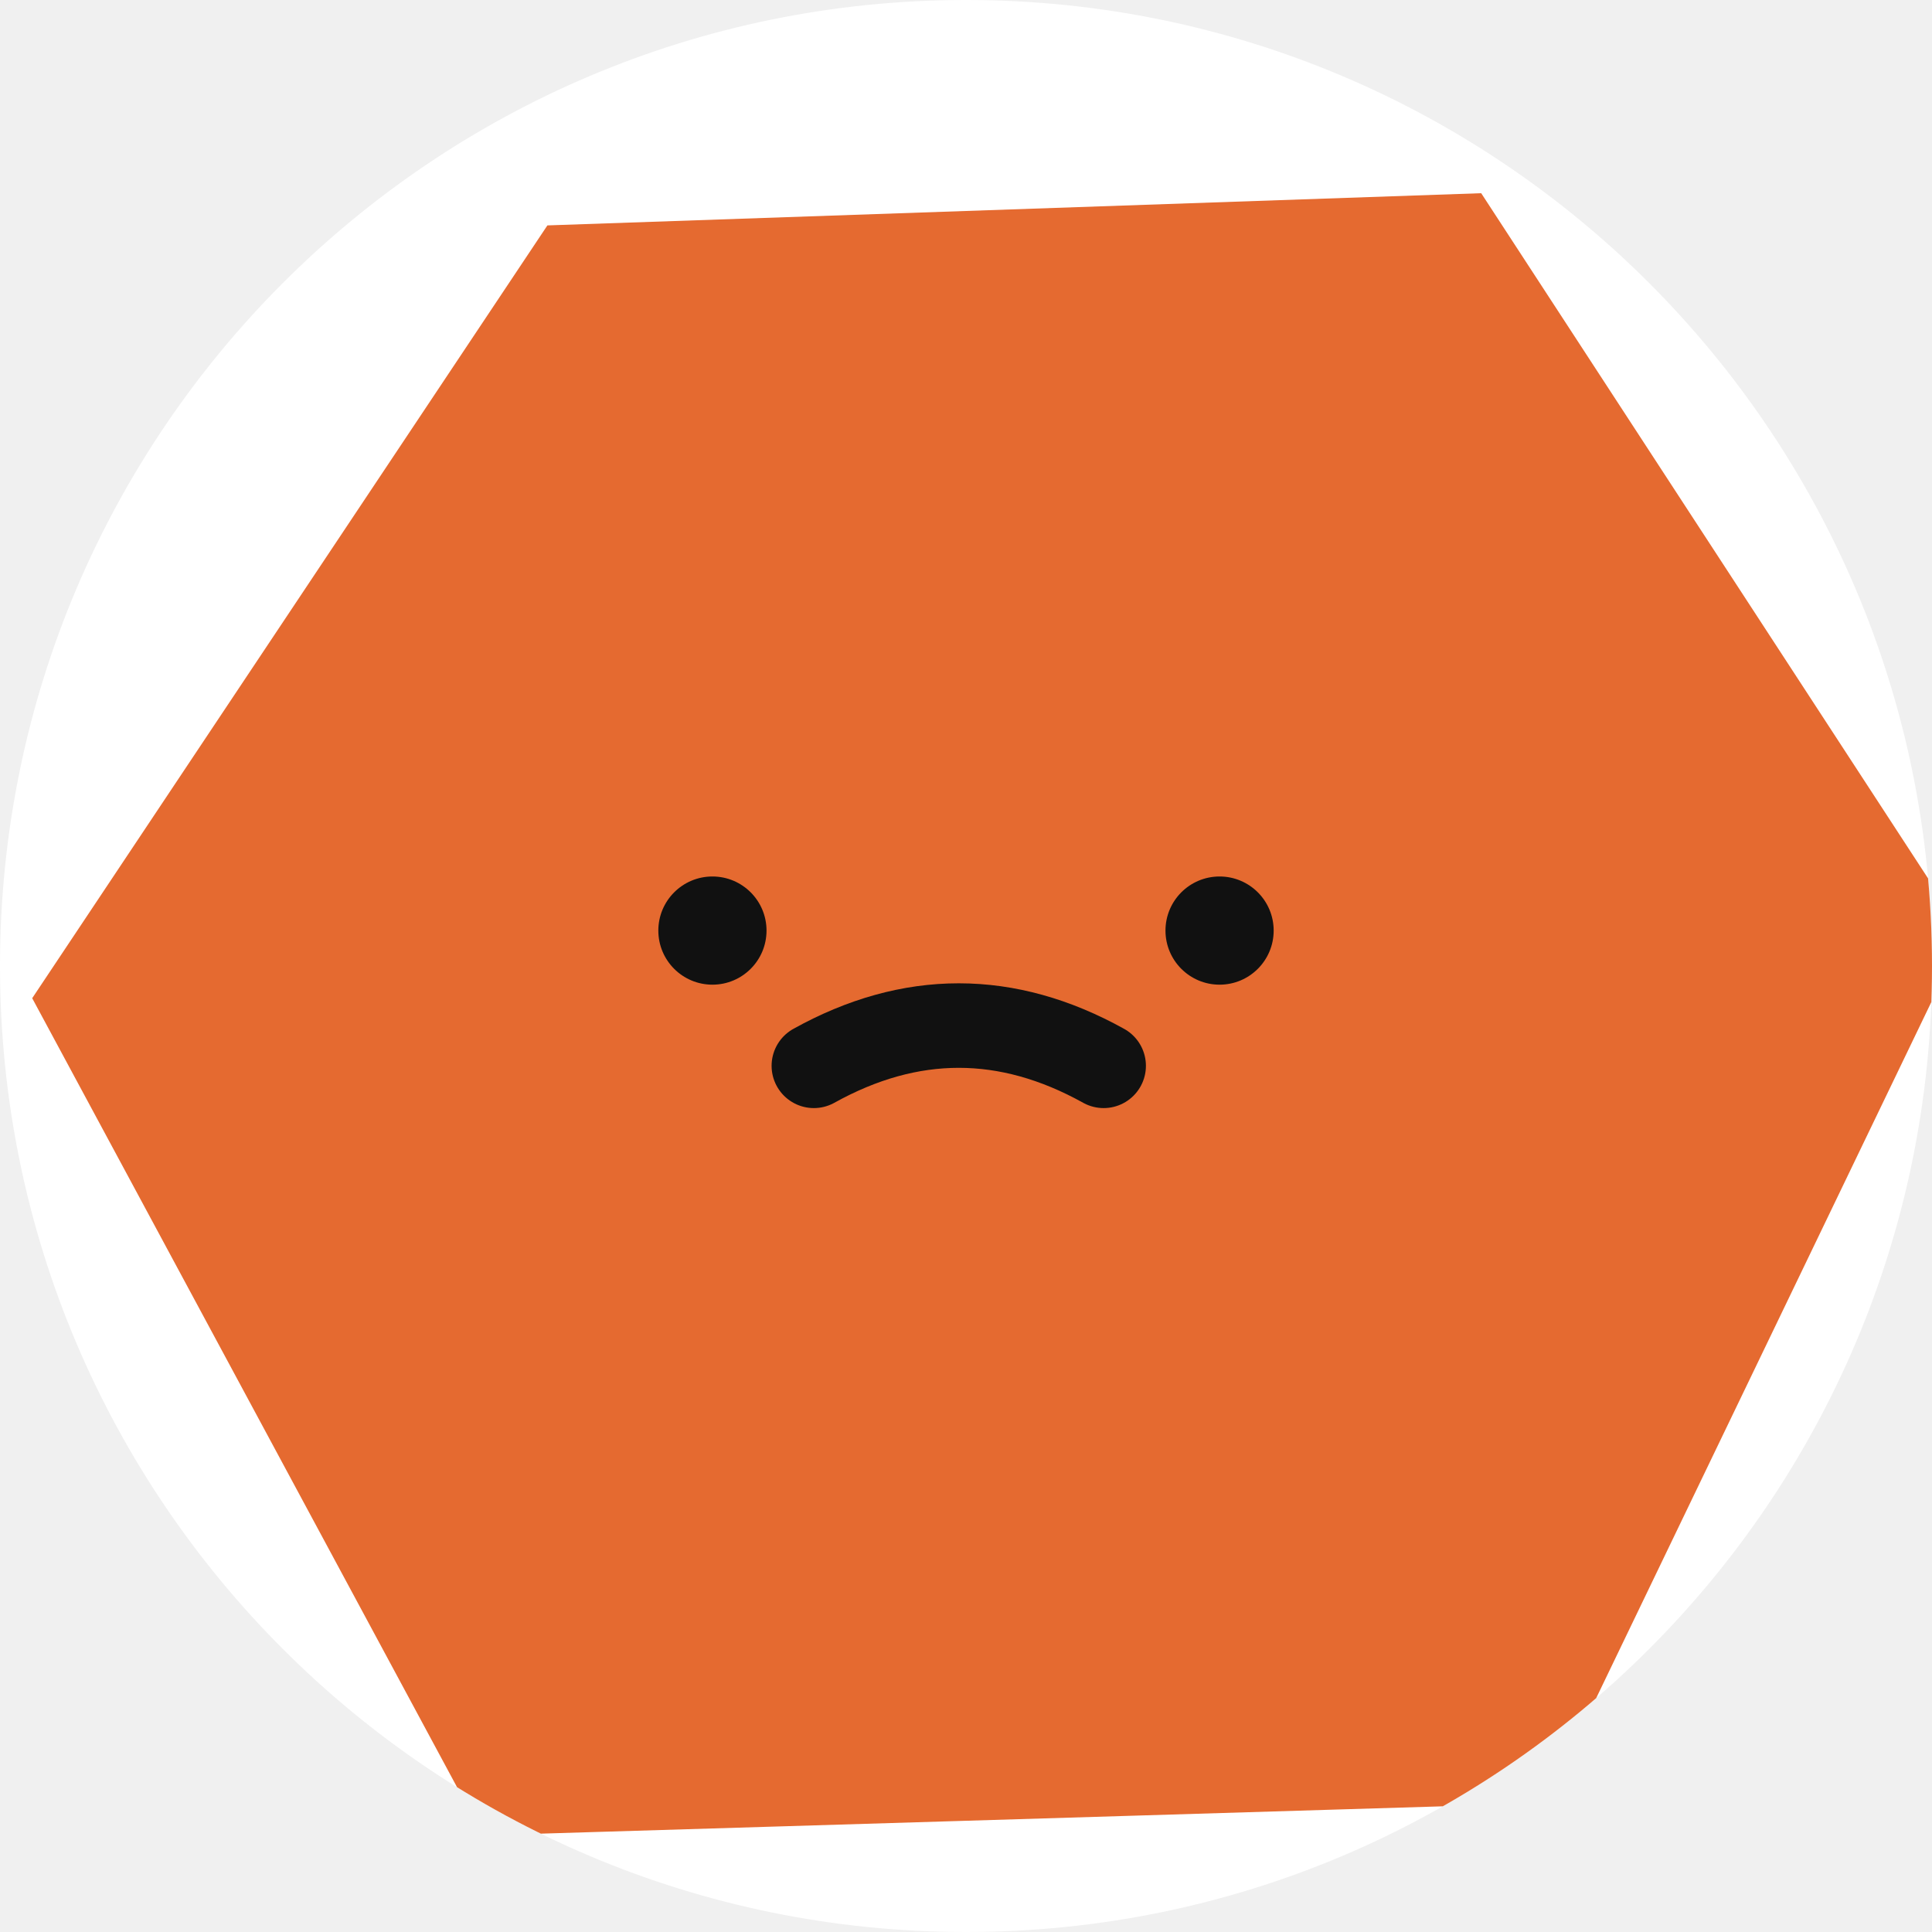
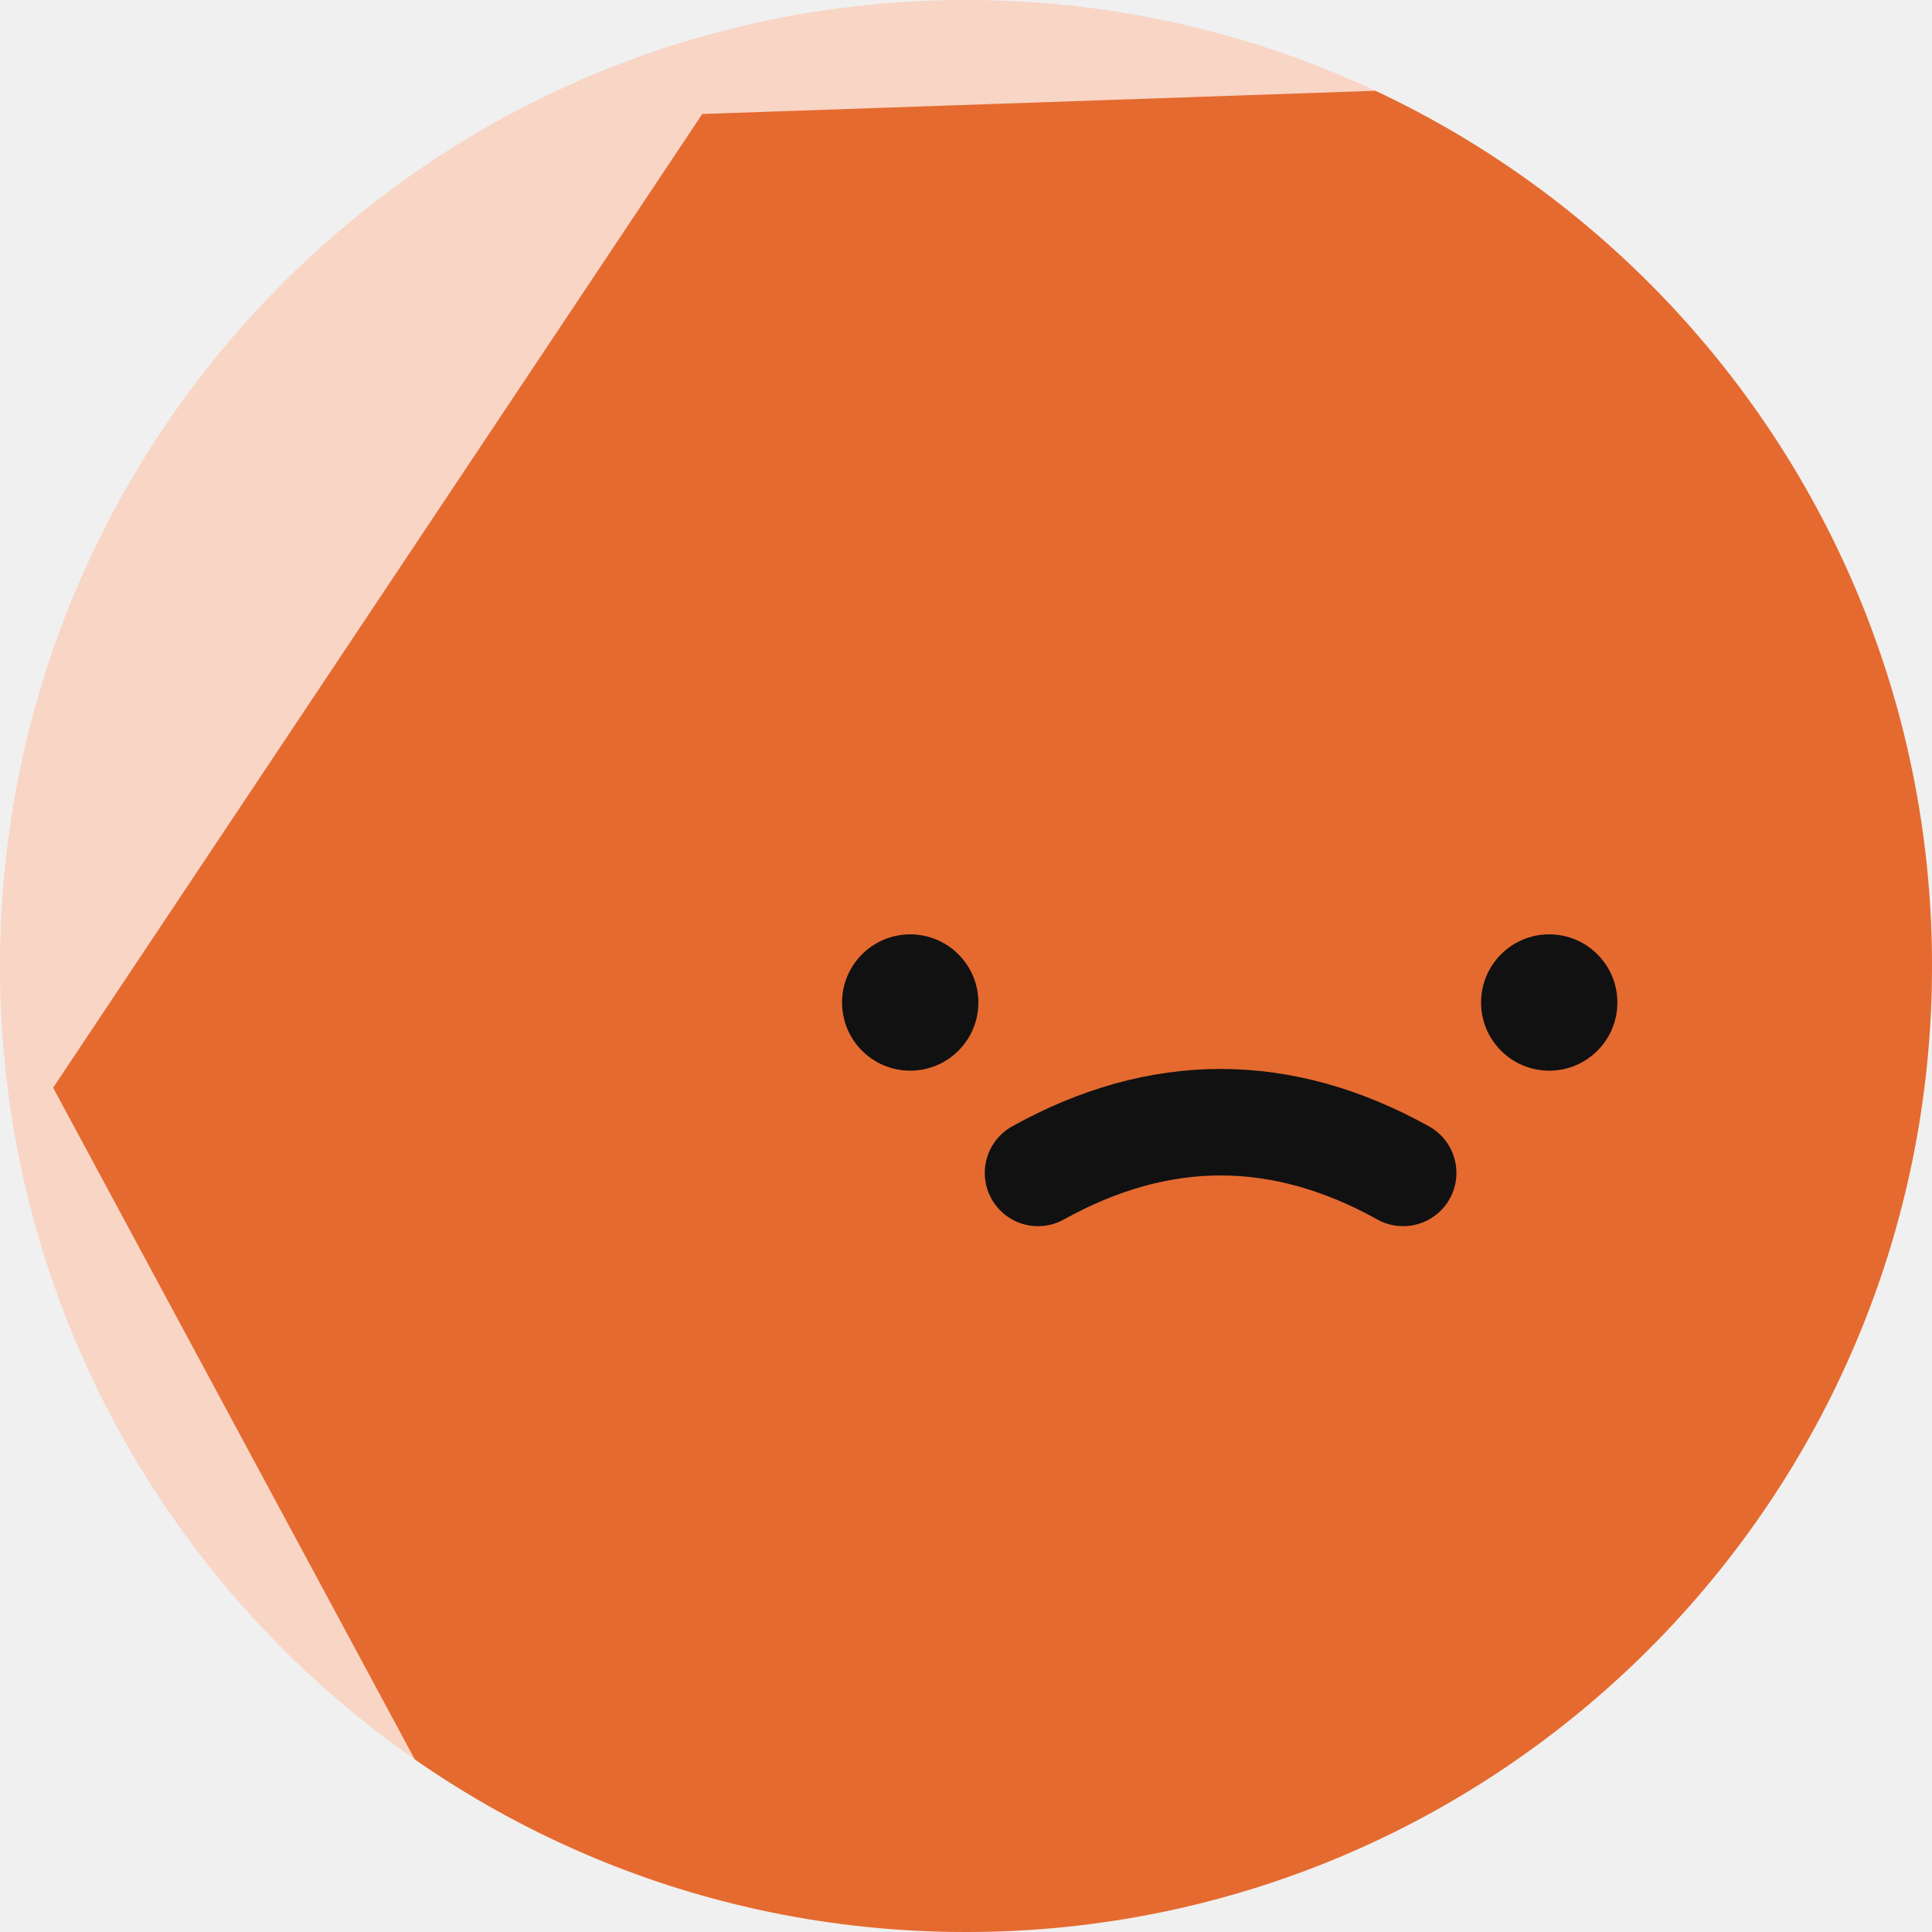
<svg xmlns="http://www.w3.org/2000/svg" viewBox="0 0 120 120" width="120" height="120">
  <defs>
    <clipPath id="c">
      <circle cx="60" cy="60" r="60" />
    </clipPath>
  </defs>
  <g clip-path="url(#c)">
-     <rect width="120" height="120" fill="#ffffff" />
-     <path d="M34 14 L92 12 L122 58 L96 112 L30 114 L2 62 Z" fill="#E56A30" />
-     <circle cx="44.25" cy="57.8" r="3.36" fill="#111111" />
-     <circle cx="75.75" cy="57.8" r="3.36" fill="#111111" />
-     <path d="M50.55 66.2 q9 -5 18 0" fill="none" stroke="#111111" stroke-width="5.25" stroke-linecap="round" stroke-linejoin="round" />
+     <rect width="120" height="120" fill="#F8D5C5" />
+     <g transform="translate(60 60) scale(1.26) translate(-47 -56)">
+       <path d="M34 14 L92 12 L122 58 L96 112 L30 114 L2 62 Z" fill="#E56A30" />
+       <circle cx="44.25" cy="57.8" r="3.36" fill="#111111" />
+       <circle cx="75.75" cy="57.8" r="3.36" fill="#111111" />
+       <path d="M50.55 66.2 q9 -5 18 0" fill="none" stroke="#111111" stroke-width="5.25" stroke-linecap="round" stroke-linejoin="round" />
+     </g>
  </g>
</svg>
